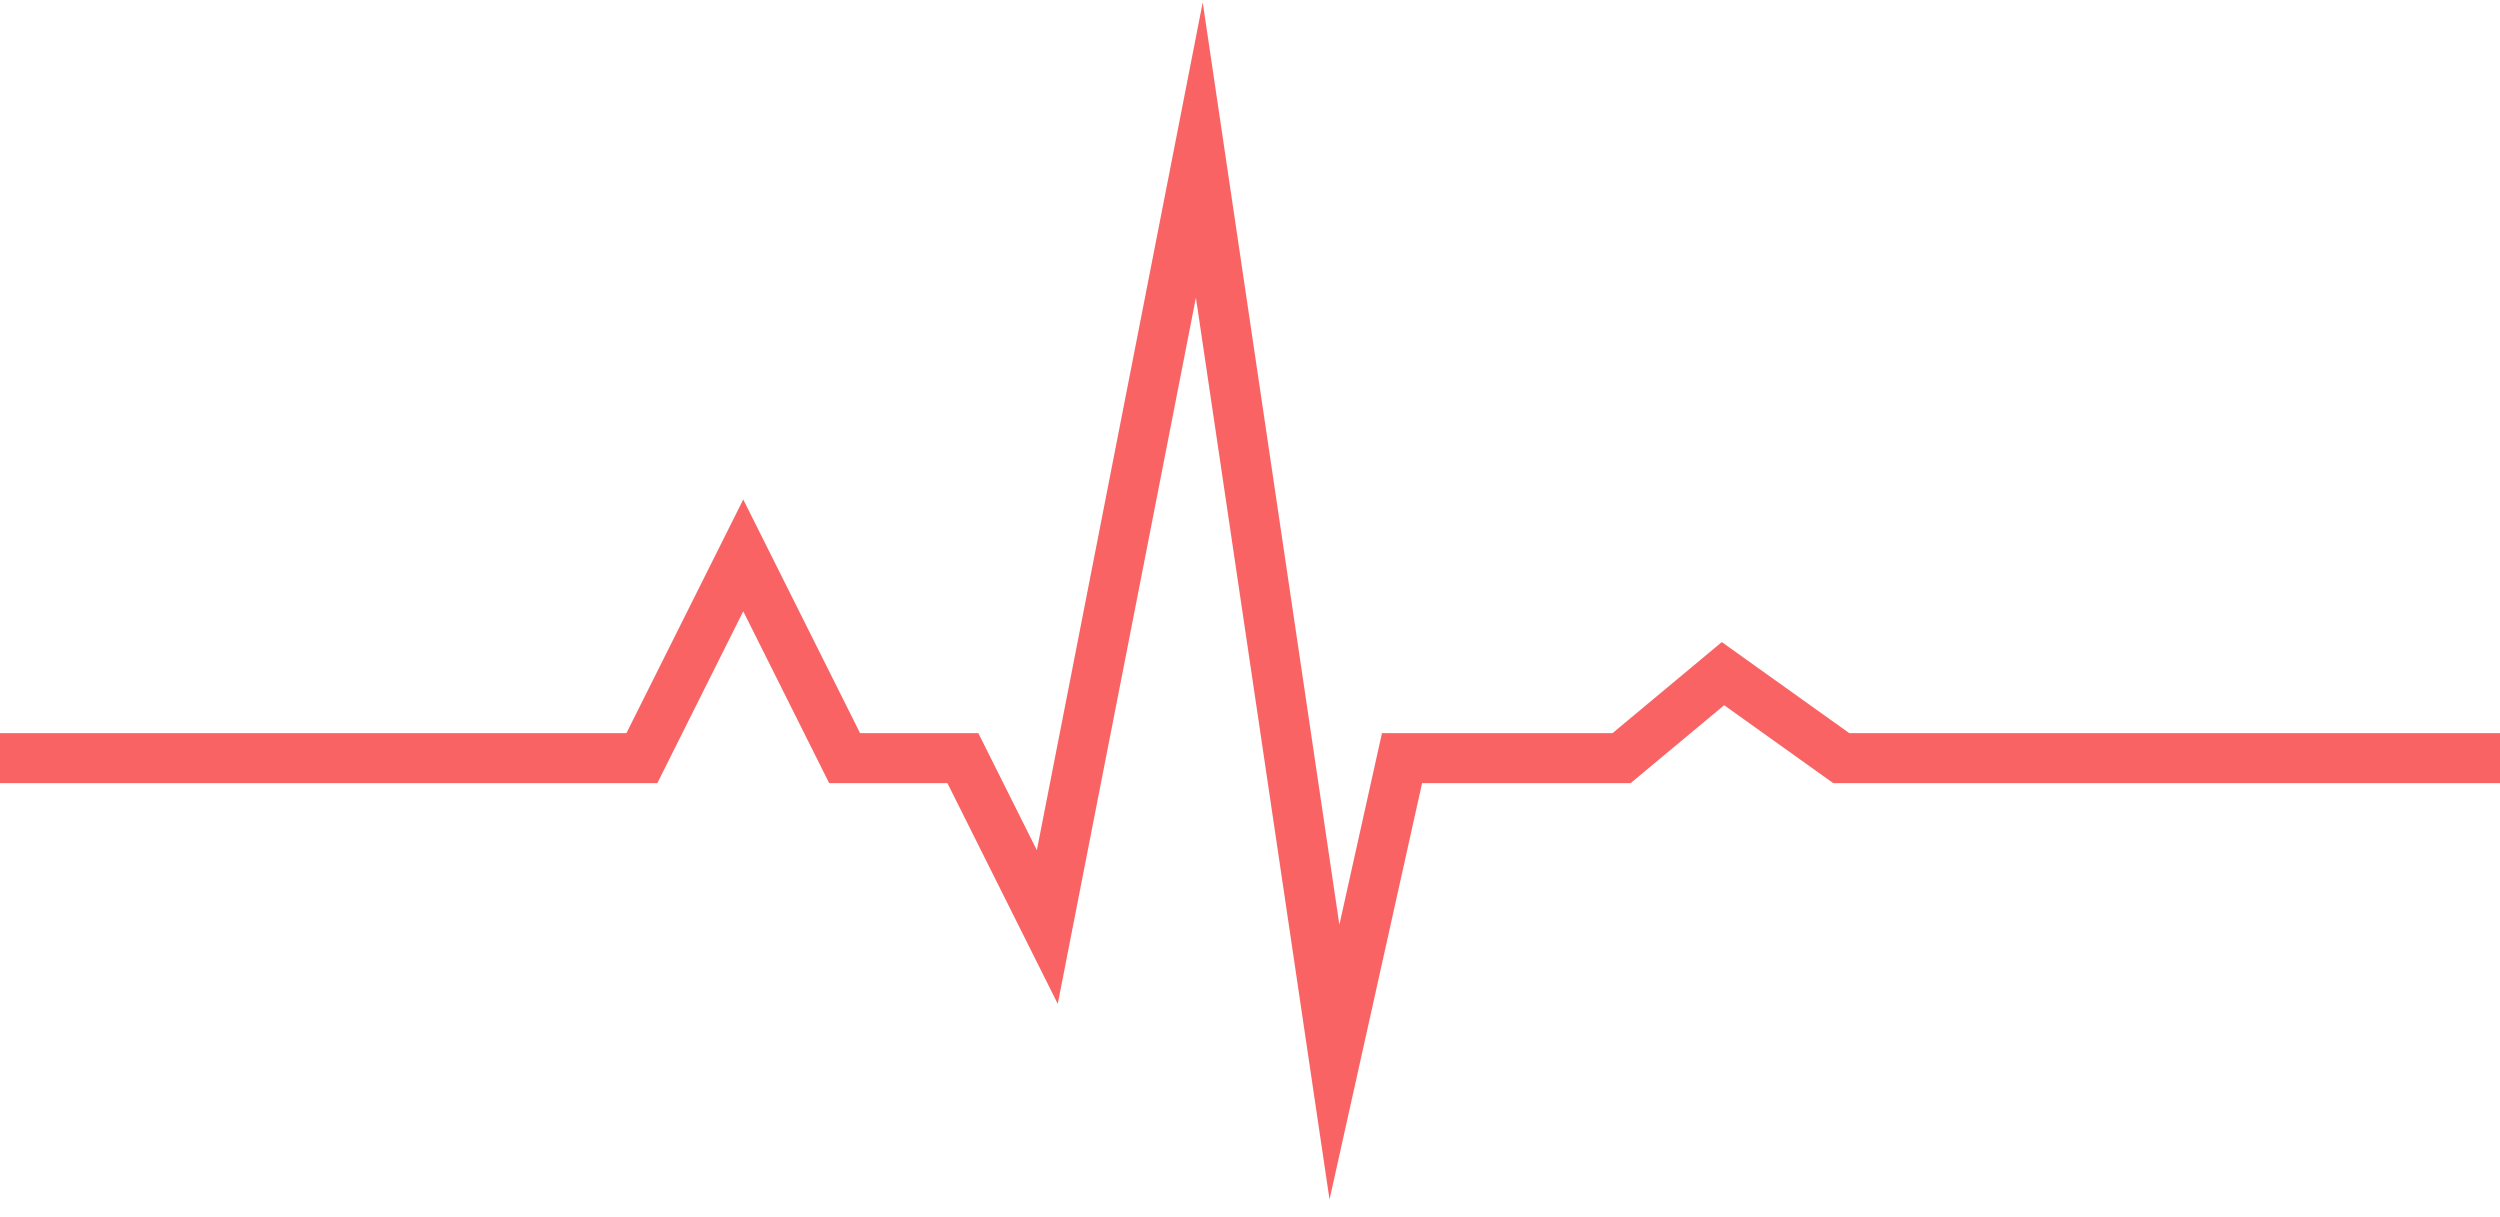
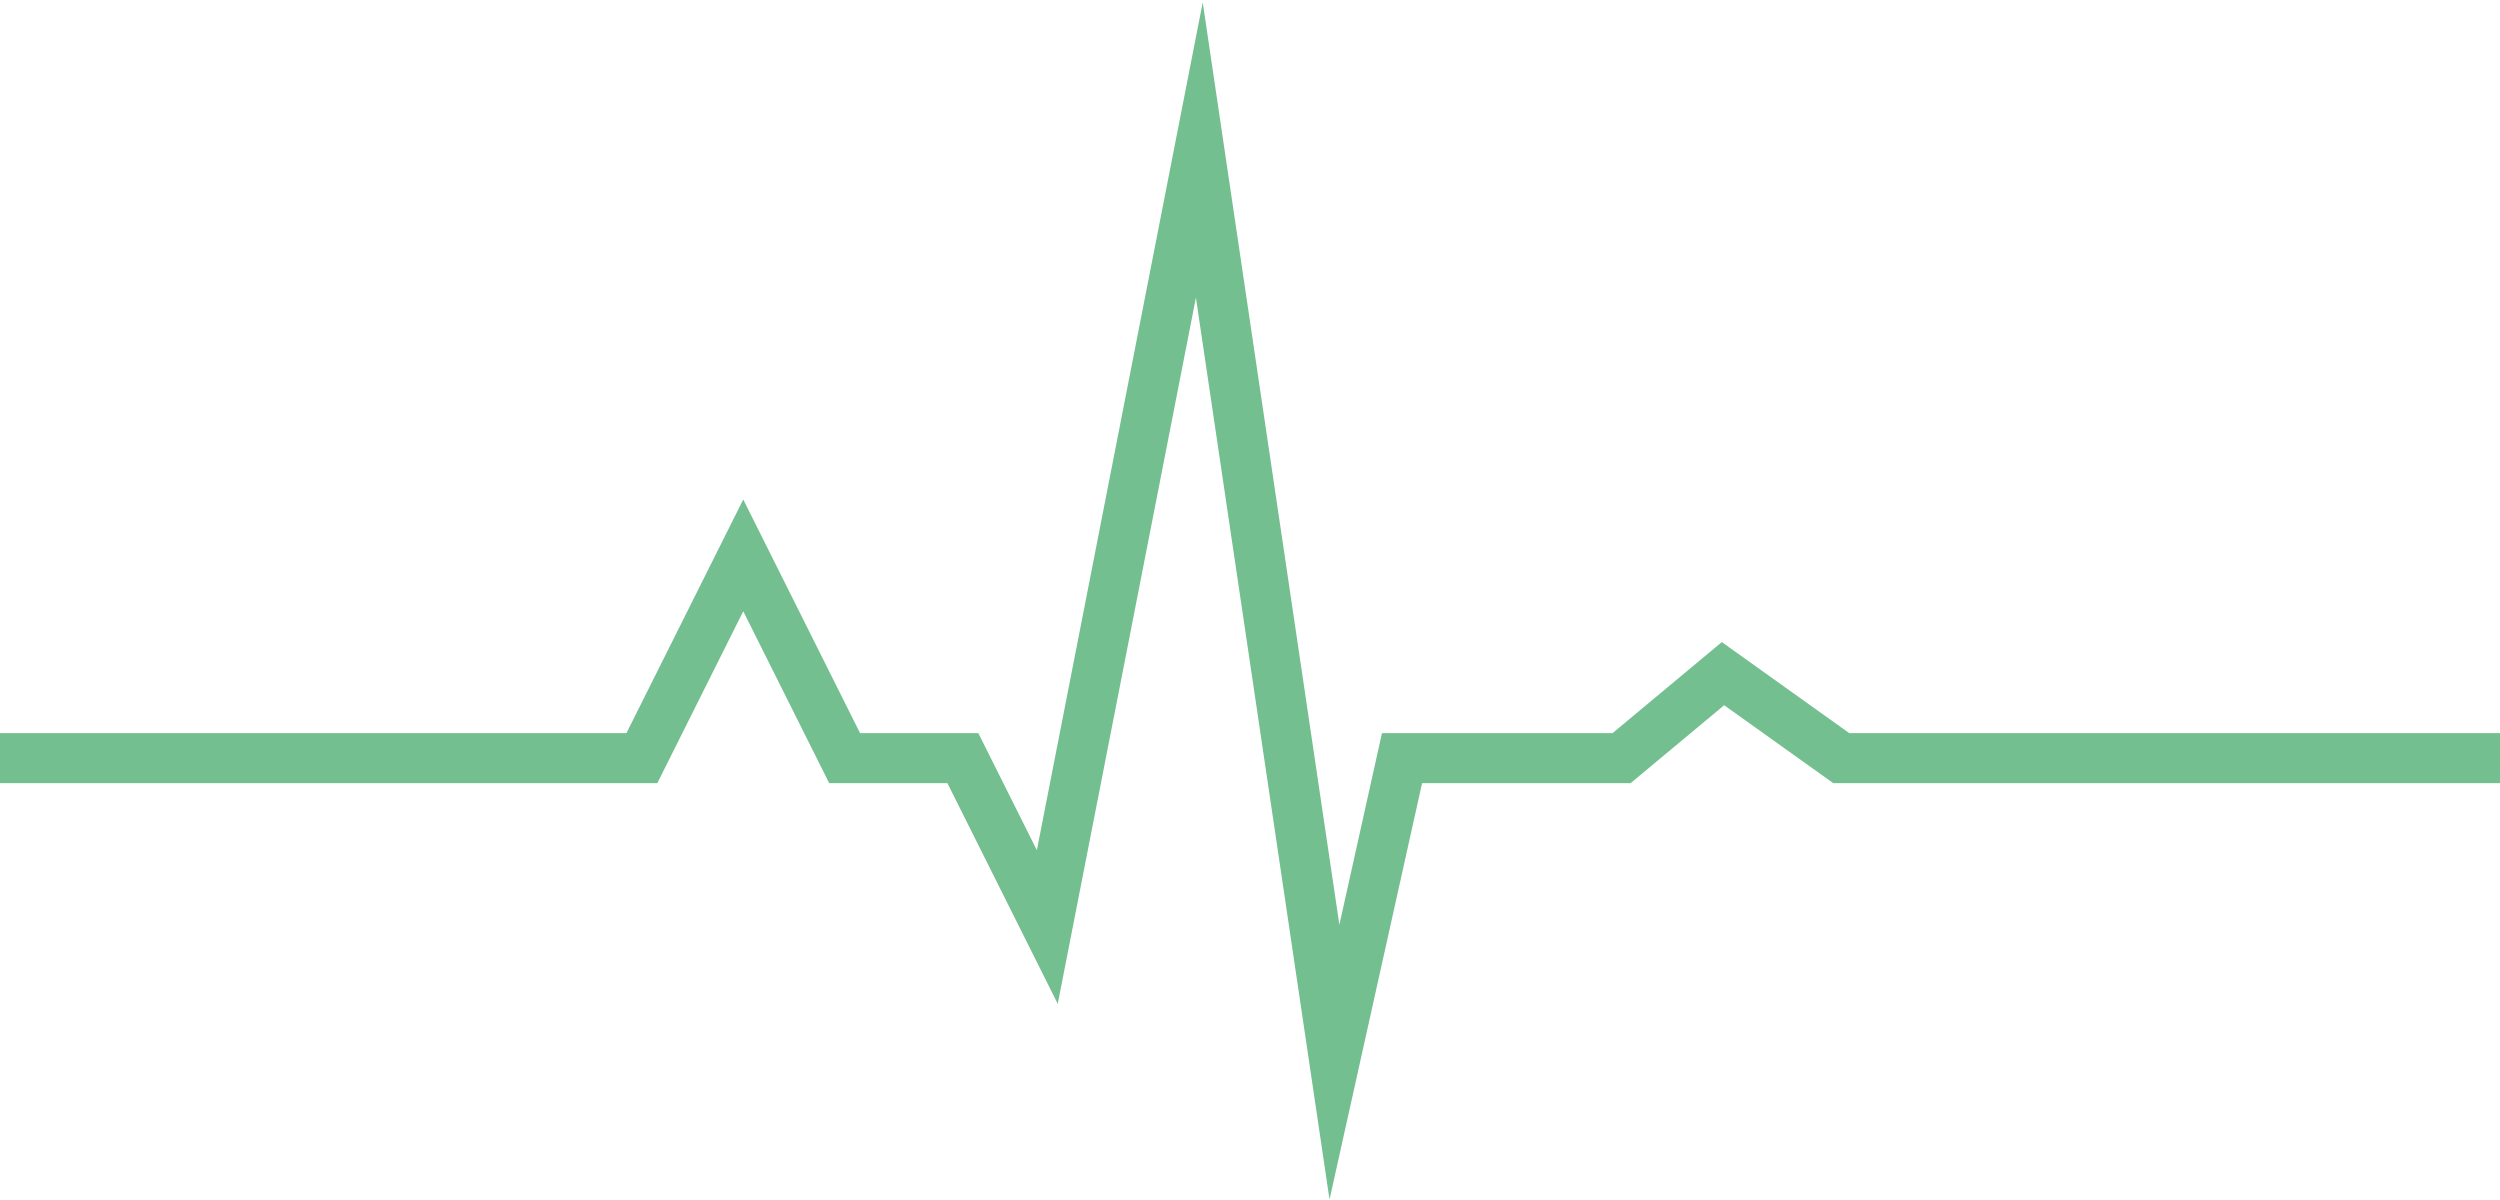
- <svg xmlns="http://www.w3.org/2000/svg" xml:space="preserve" viewBox="0 0 150 73" height="73px" width="150px" y="0px" x="0px" version="1.0">
-   <polyline points="0,45.486 38.514,45.486 44.595,33.324 50.676,45.486 57.771,45.486 62.838,55.622 71.959,9 80.067,     63.729 84.122,45.486 97.297,45.486 103.379,40.419 110.473,45.486 150,45.486" stroke-miterlimit="10" stroke-width="3" stroke="#F96363" fill="none" />
+ <svg xmlns="http://www.w3.org/2000/svg" width="150" height="72" viewBox="0 0 150 72" fill="none">
+   <path d="M0 45.486H38.514L44.595 33.324L50.676 45.486H57.771L62.838 55.622L71.959 9L80.067 63.729L84.122 45.486H97.297L103.379 40.419L110.473 45.486H150" stroke="#73BF8F" stroke-width="3" stroke-miterlimit="10" />
</svg>
